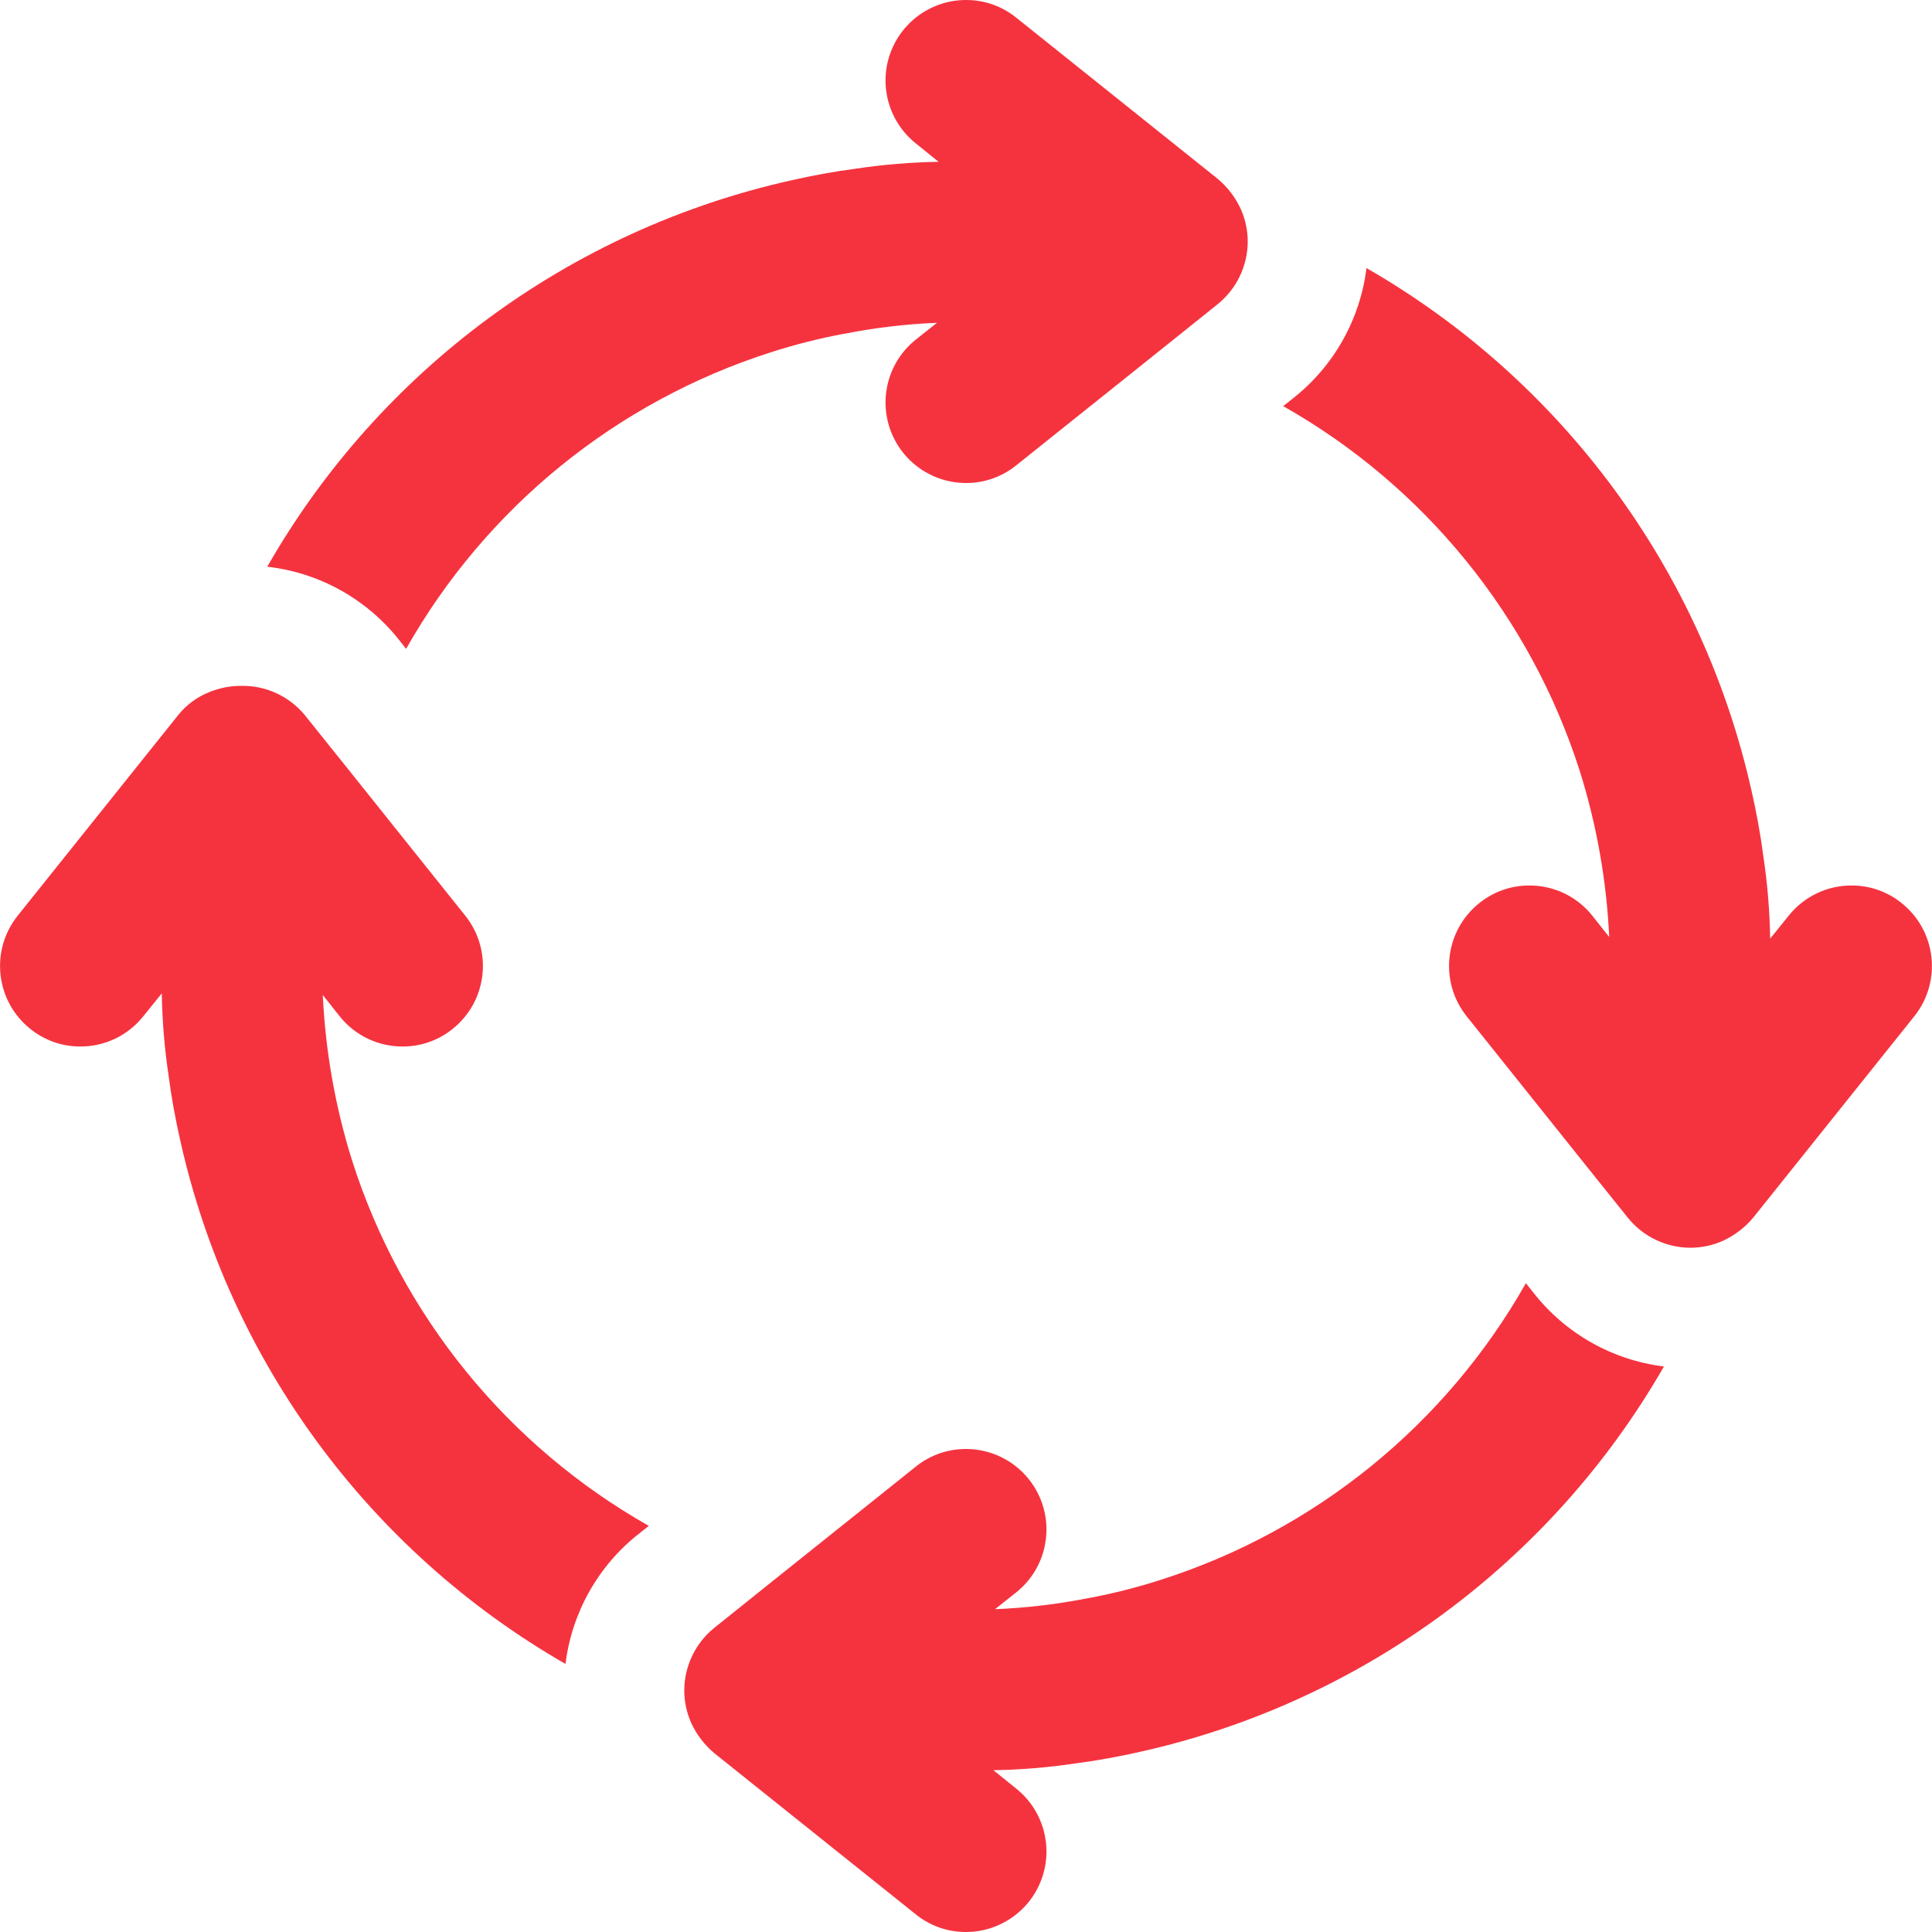
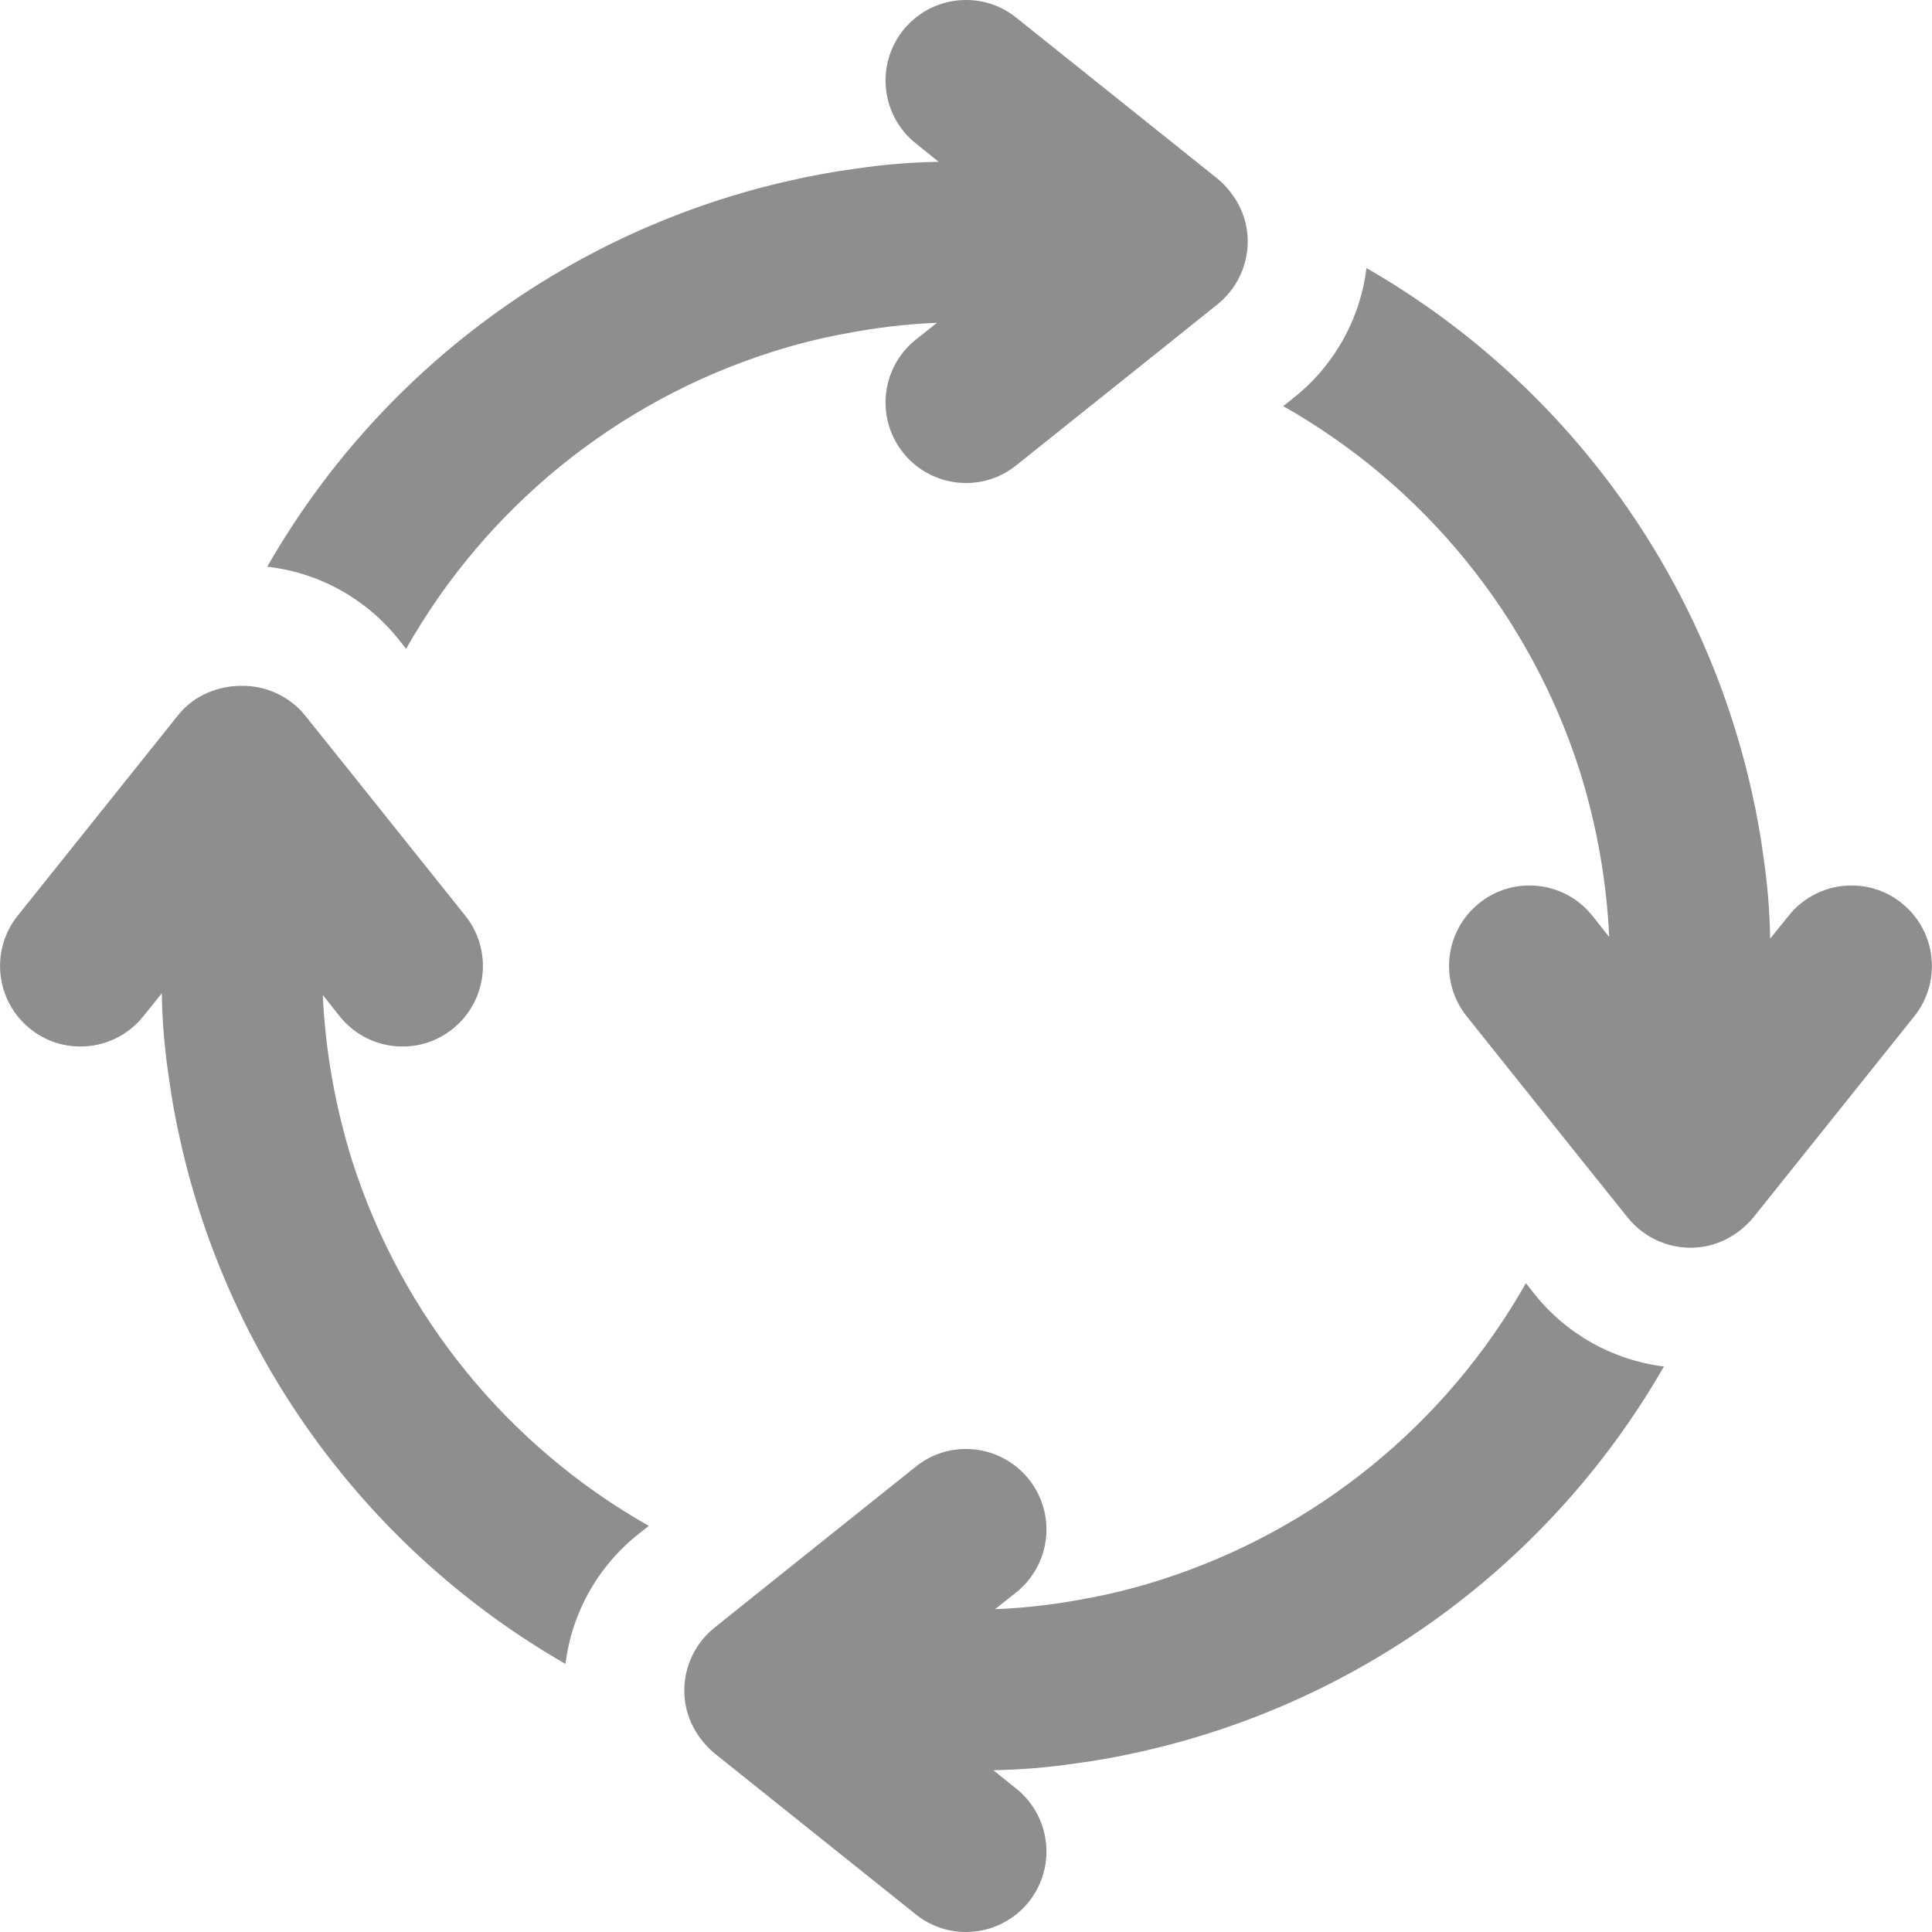
- <svg xmlns="http://www.w3.org/2000/svg" height="100px" width="100px" fill="#f5333f" viewBox="0 0 47.997 48" x="0px" y="0px">
+ <svg xmlns="http://www.w3.org/2000/svg" height="100px" width="100px" fill="#8e8e8e" viewBox="0 0 47.997 48" x="0px" y="0px">
  <g data-name="Layer 2">
    <g>
      <path d="M38.099,32.12l-.19-.24a16.022,16.022,0,0,1-9.07,7.37,14.812,14.812,0,0,1-1.77.45h-.01a14.965,14.965,0,0,1-2.34.28l.53-.42a2,2,0,0,0-1.25-3.56,1.969,1.969,0,0,0-1.25.44l-3.54,2.83-1.46,1.17a2.007,2.007,0,0,0-.75,1.56,1.982,1.982,0,0,0,.17.8,2.146,2.146,0,0,0,.58.76l5,4a1.969,1.969,0,0,0,1.25.44,2,2,0,0,0,1.25-3.56l-.57-.46a15.462,15.462,0,0,0,2.05-.17c.54-.07,1.08-.17,1.61-.29a20.036,20.036,0,0,0,13-9.57A4.876,4.876,0,0,1,38.099,32.12Z" />
      <path d="M9.898,15.88l.19.24a16.021,16.021,0,0,1,9.07-7.37,14.8,14.8,0,0,1,1.77-.45h.01a14.965,14.965,0,0,1,2.34-.28l-.53.42a2,2,0,0,0,1.25,3.56,1.969,1.969,0,0,0,1.25-.44l3.54-2.83,1.46-1.17a2.007,2.007,0,0,0,.75-1.56,1.982,1.982,0,0,0-.17-.8,2.145,2.145,0,0,0-.58-.76l-5-4a1.969,1.969,0,0,0-1.25-.44,2,2,0,0,0-1.25,3.56l.57.46a15.452,15.452,0,0,0-2.05.17c-.54.07-1.08.17-1.61.29a20.027,20.027,0,0,0-13.02,9.6A4.874,4.874,0,0,1,9.898,15.88Z" />
      <path d="M8.748,28.84a16.326,16.326,0,0,1-.73-4.12l.42.53a1.989,1.989,0,0,0,1.56.75,1.969,1.969,0,0,0,1.25-.44,2.001,2.001,0,0,0,.31-2.81L8.728,19.21,7.558,17.75a1.999,1.999,0,0,0-1.56-.71,2.053,2.053,0,0,0-.81.16,1.855,1.855,0,0,0-.75.55l-4,5a2.001,2.001,0,0,0,.31,2.81,1.969,1.969,0,0,0,1.25.44,1.989,1.989,0,0,0,1.56-.75l.46-.57a15.483,15.483,0,0,0,.17,2.05c.07.54.17,1.08.29,1.61a20.036,20.036,0,0,0,9.57,13,4.876,4.876,0,0,1,1.83-3.24l.24-.19A16.021,16.021,0,0,1,8.748,28.84Z" />
      <path d="M47.248,22.44a1.969,1.969,0,0,0-1.25-.44,1.989,1.989,0,0,0-1.56.75l-.46.57a15.484,15.484,0,0,0-.17-2.05c-.07-.54-.17-1.08-.29-1.61a20.036,20.036,0,0,0-9.57-13A4.876,4.876,0,0,1,32.119,9.9l-.24.19a16.021,16.021,0,0,1,7.37,9.07,16.326,16.326,0,0,1,.73,4.12l-.42-.53A1.989,1.989,0,0,0,37.998,22a1.969,1.969,0,0,0-1.25.44,2.001,2.001,0,0,0-.31,2.81l2.83,3.54,1.17,1.46a2.007,2.007,0,0,0,1.56.75,1.979,1.979,0,0,0,.8-.17,2.142,2.142,0,0,0,.76-.58l4-5A2.001,2.001,0,0,0,47.248,22.44Z" />
    </g>
  </g>
</svg>
